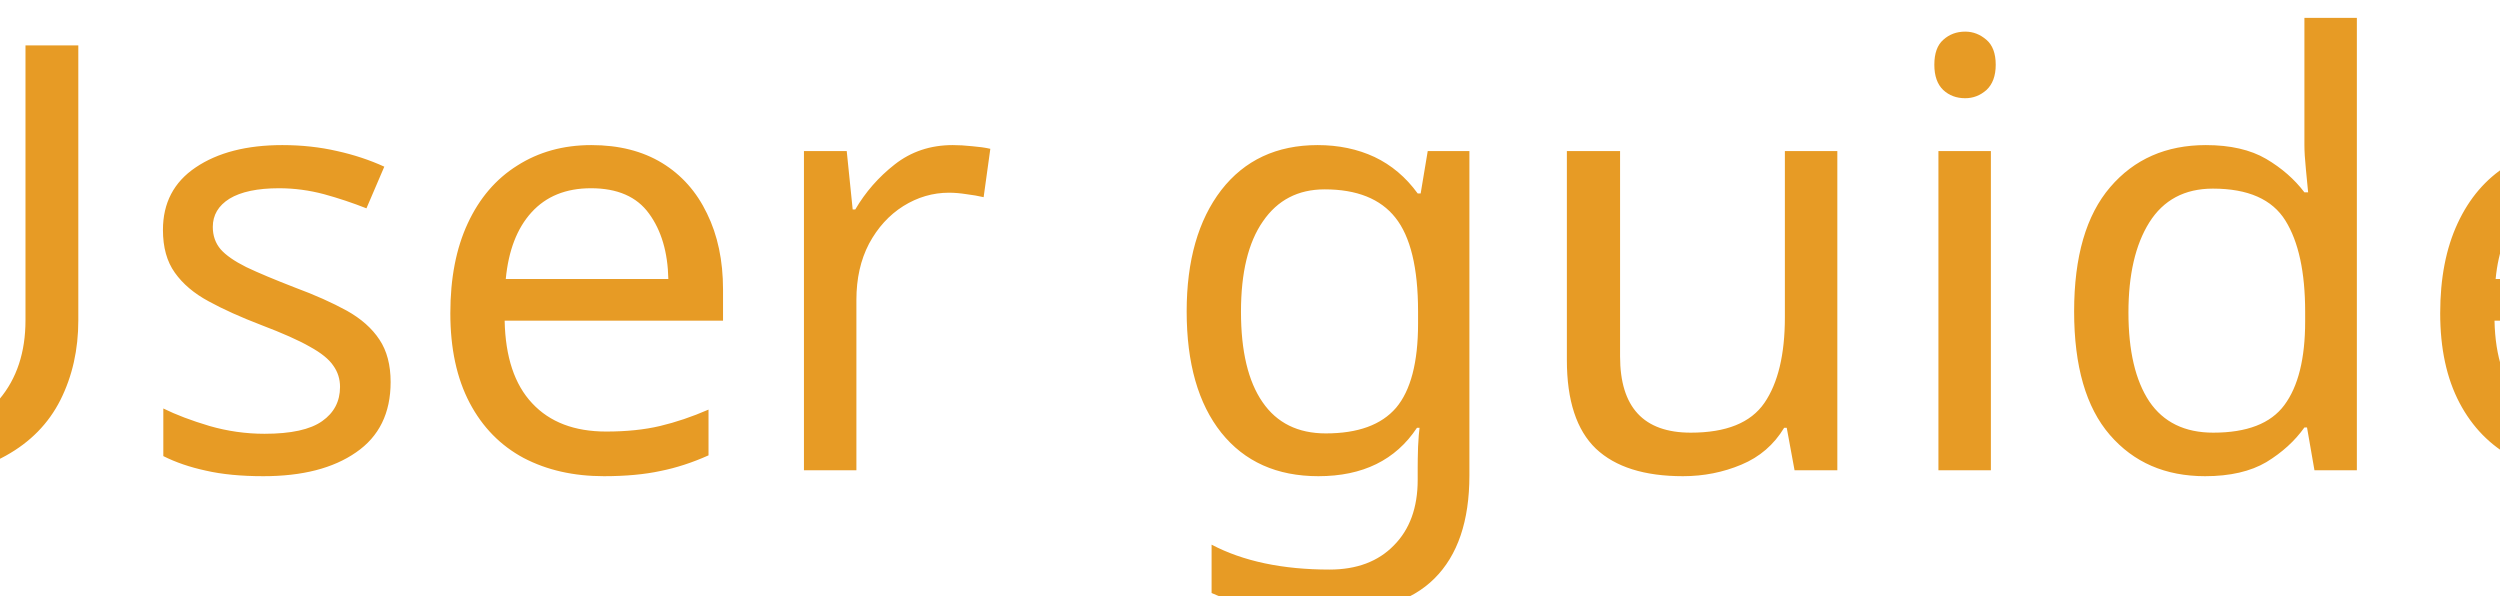
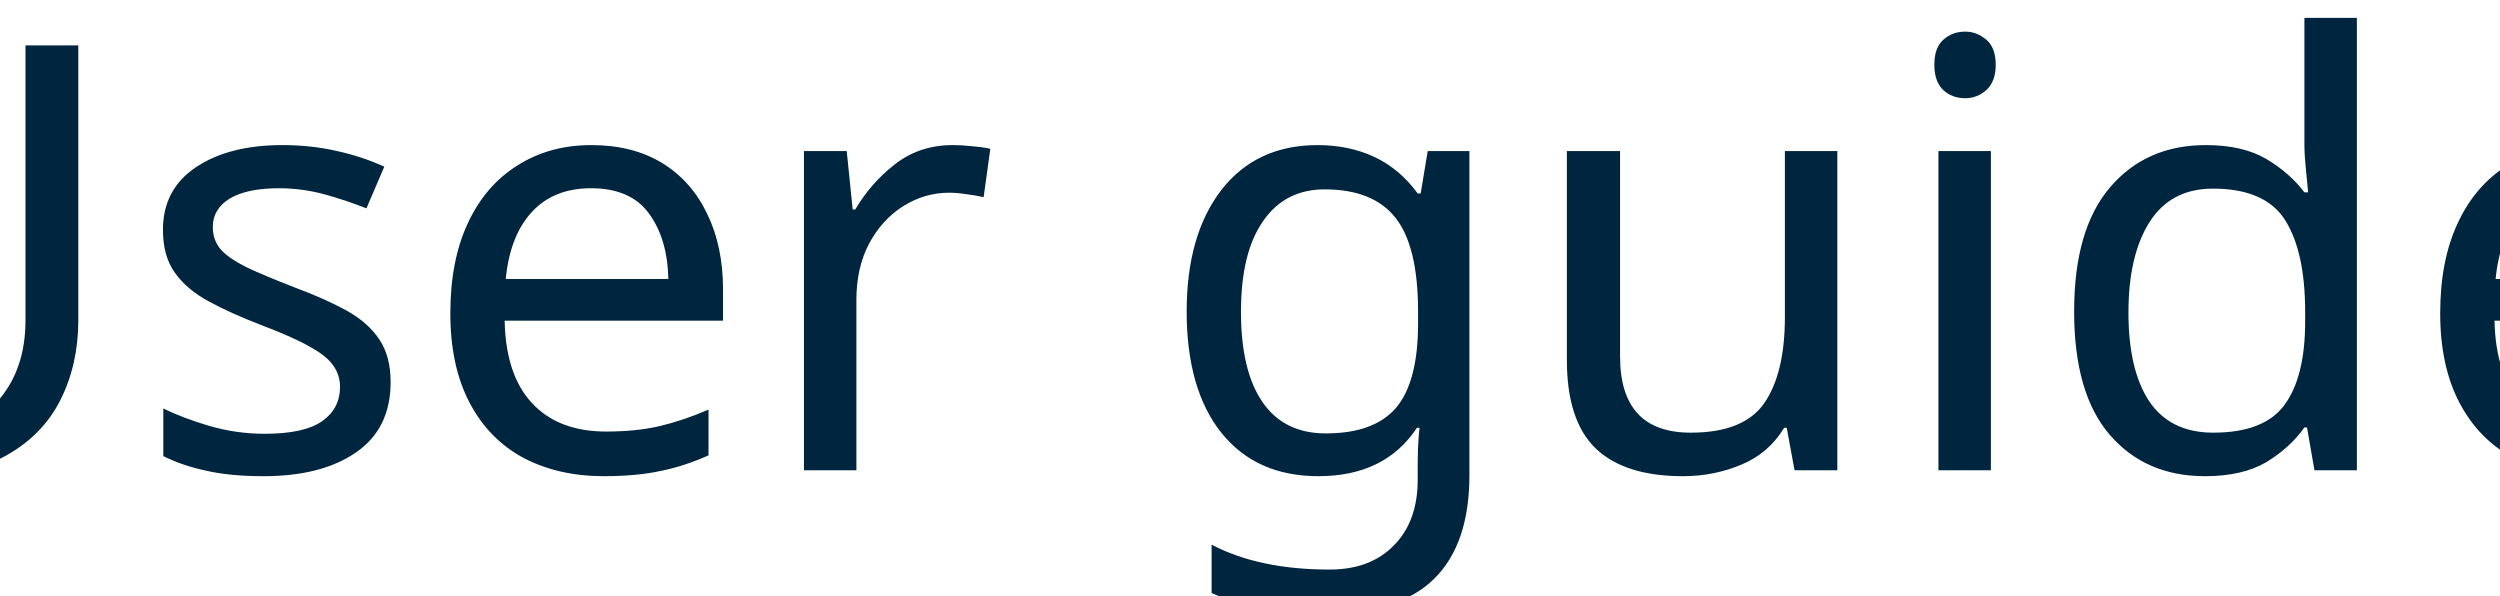
<svg xmlns="http://www.w3.org/2000/svg" version="1.1" baseProfile="full" width="105px" height="25px" viewBox="0 0 105 25" preserveAspectRatio="xMidYMid meet" id="svg_document" style="zoom: 4;">
  <defs id="svg_document_defs" />
  <g id="main_group" />
-   <text stroke="none" style="outline-style: none;" id="text3" stroke-width="1px" x="51.25px" text-rendering="geometricPrecision" font-family="AmericanTypewriter-Condensed" y="19.75px" fill="#E79B25" font-size="25px" transform="" text-anchor="middle">User guide</text>
+   <text stroke="none" style="outline-style: none;" id="text3" stroke-width="1px" x="51.25px" text-rendering="geometricPrecision" font-family="AmericanTypewriter-Condensed" y="19.75px" fill="#00253E" font-size="25px" transform="" text-anchor="middle">User guide</text>
</svg>
